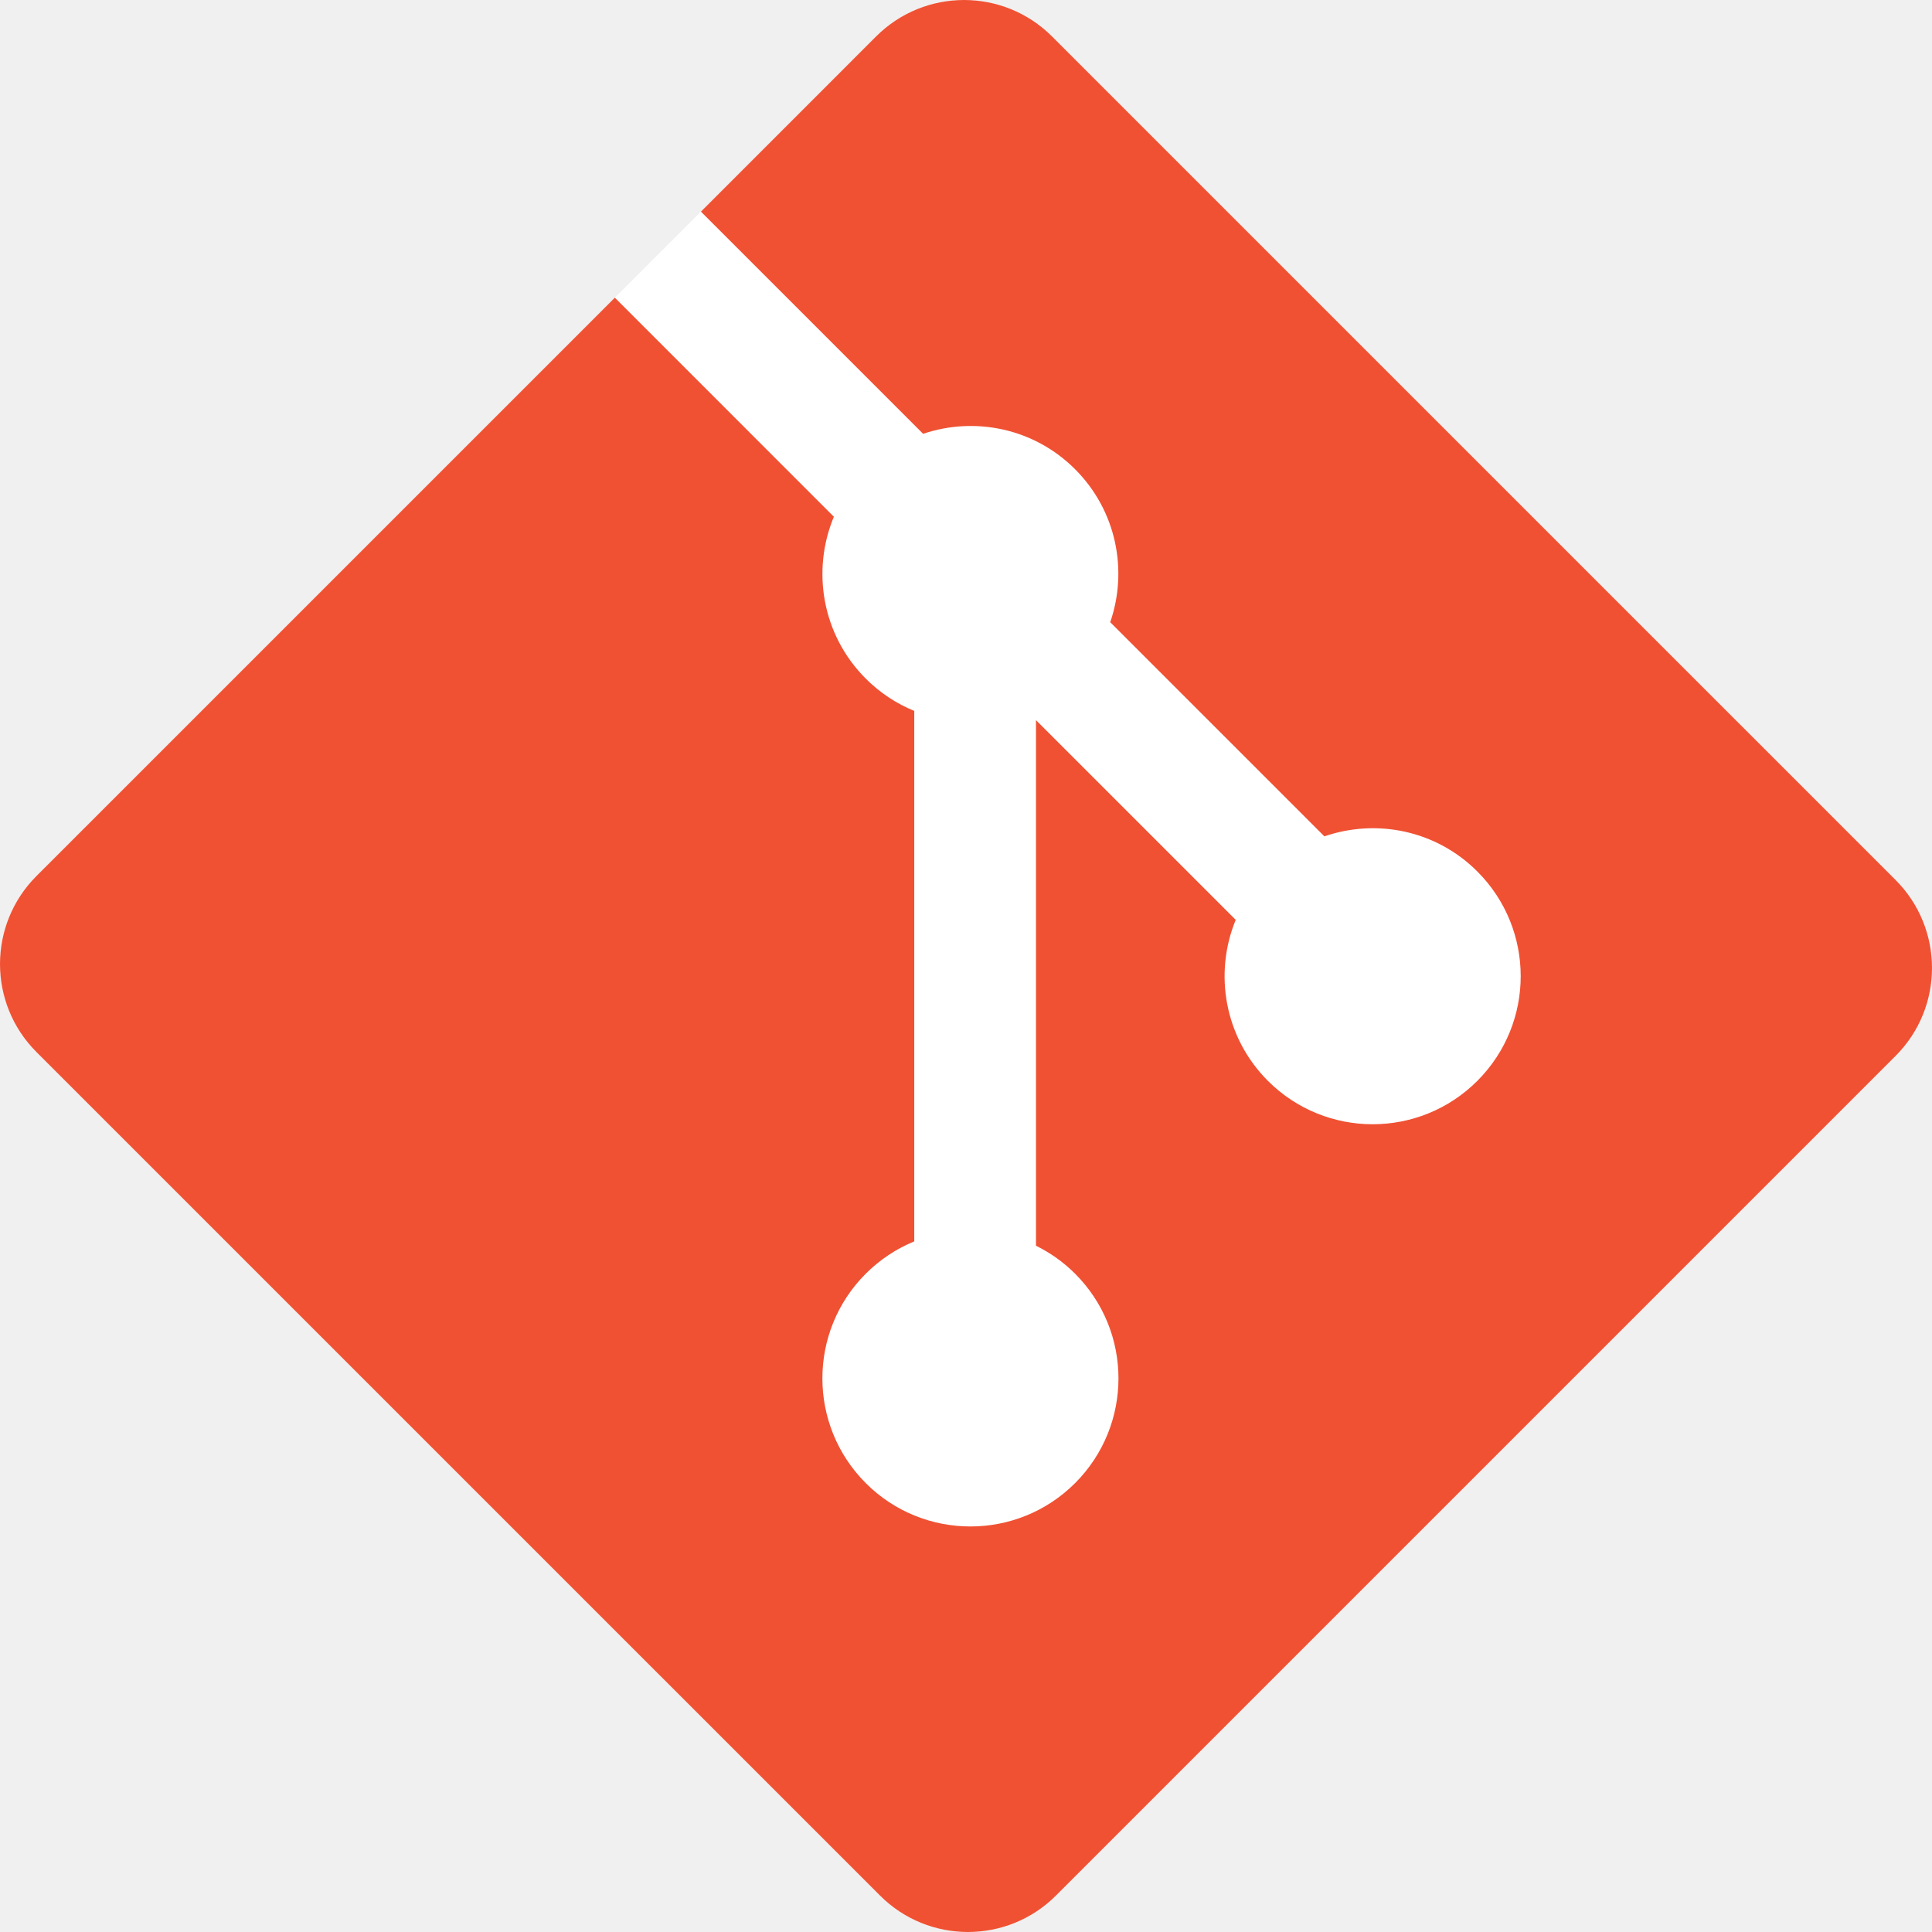
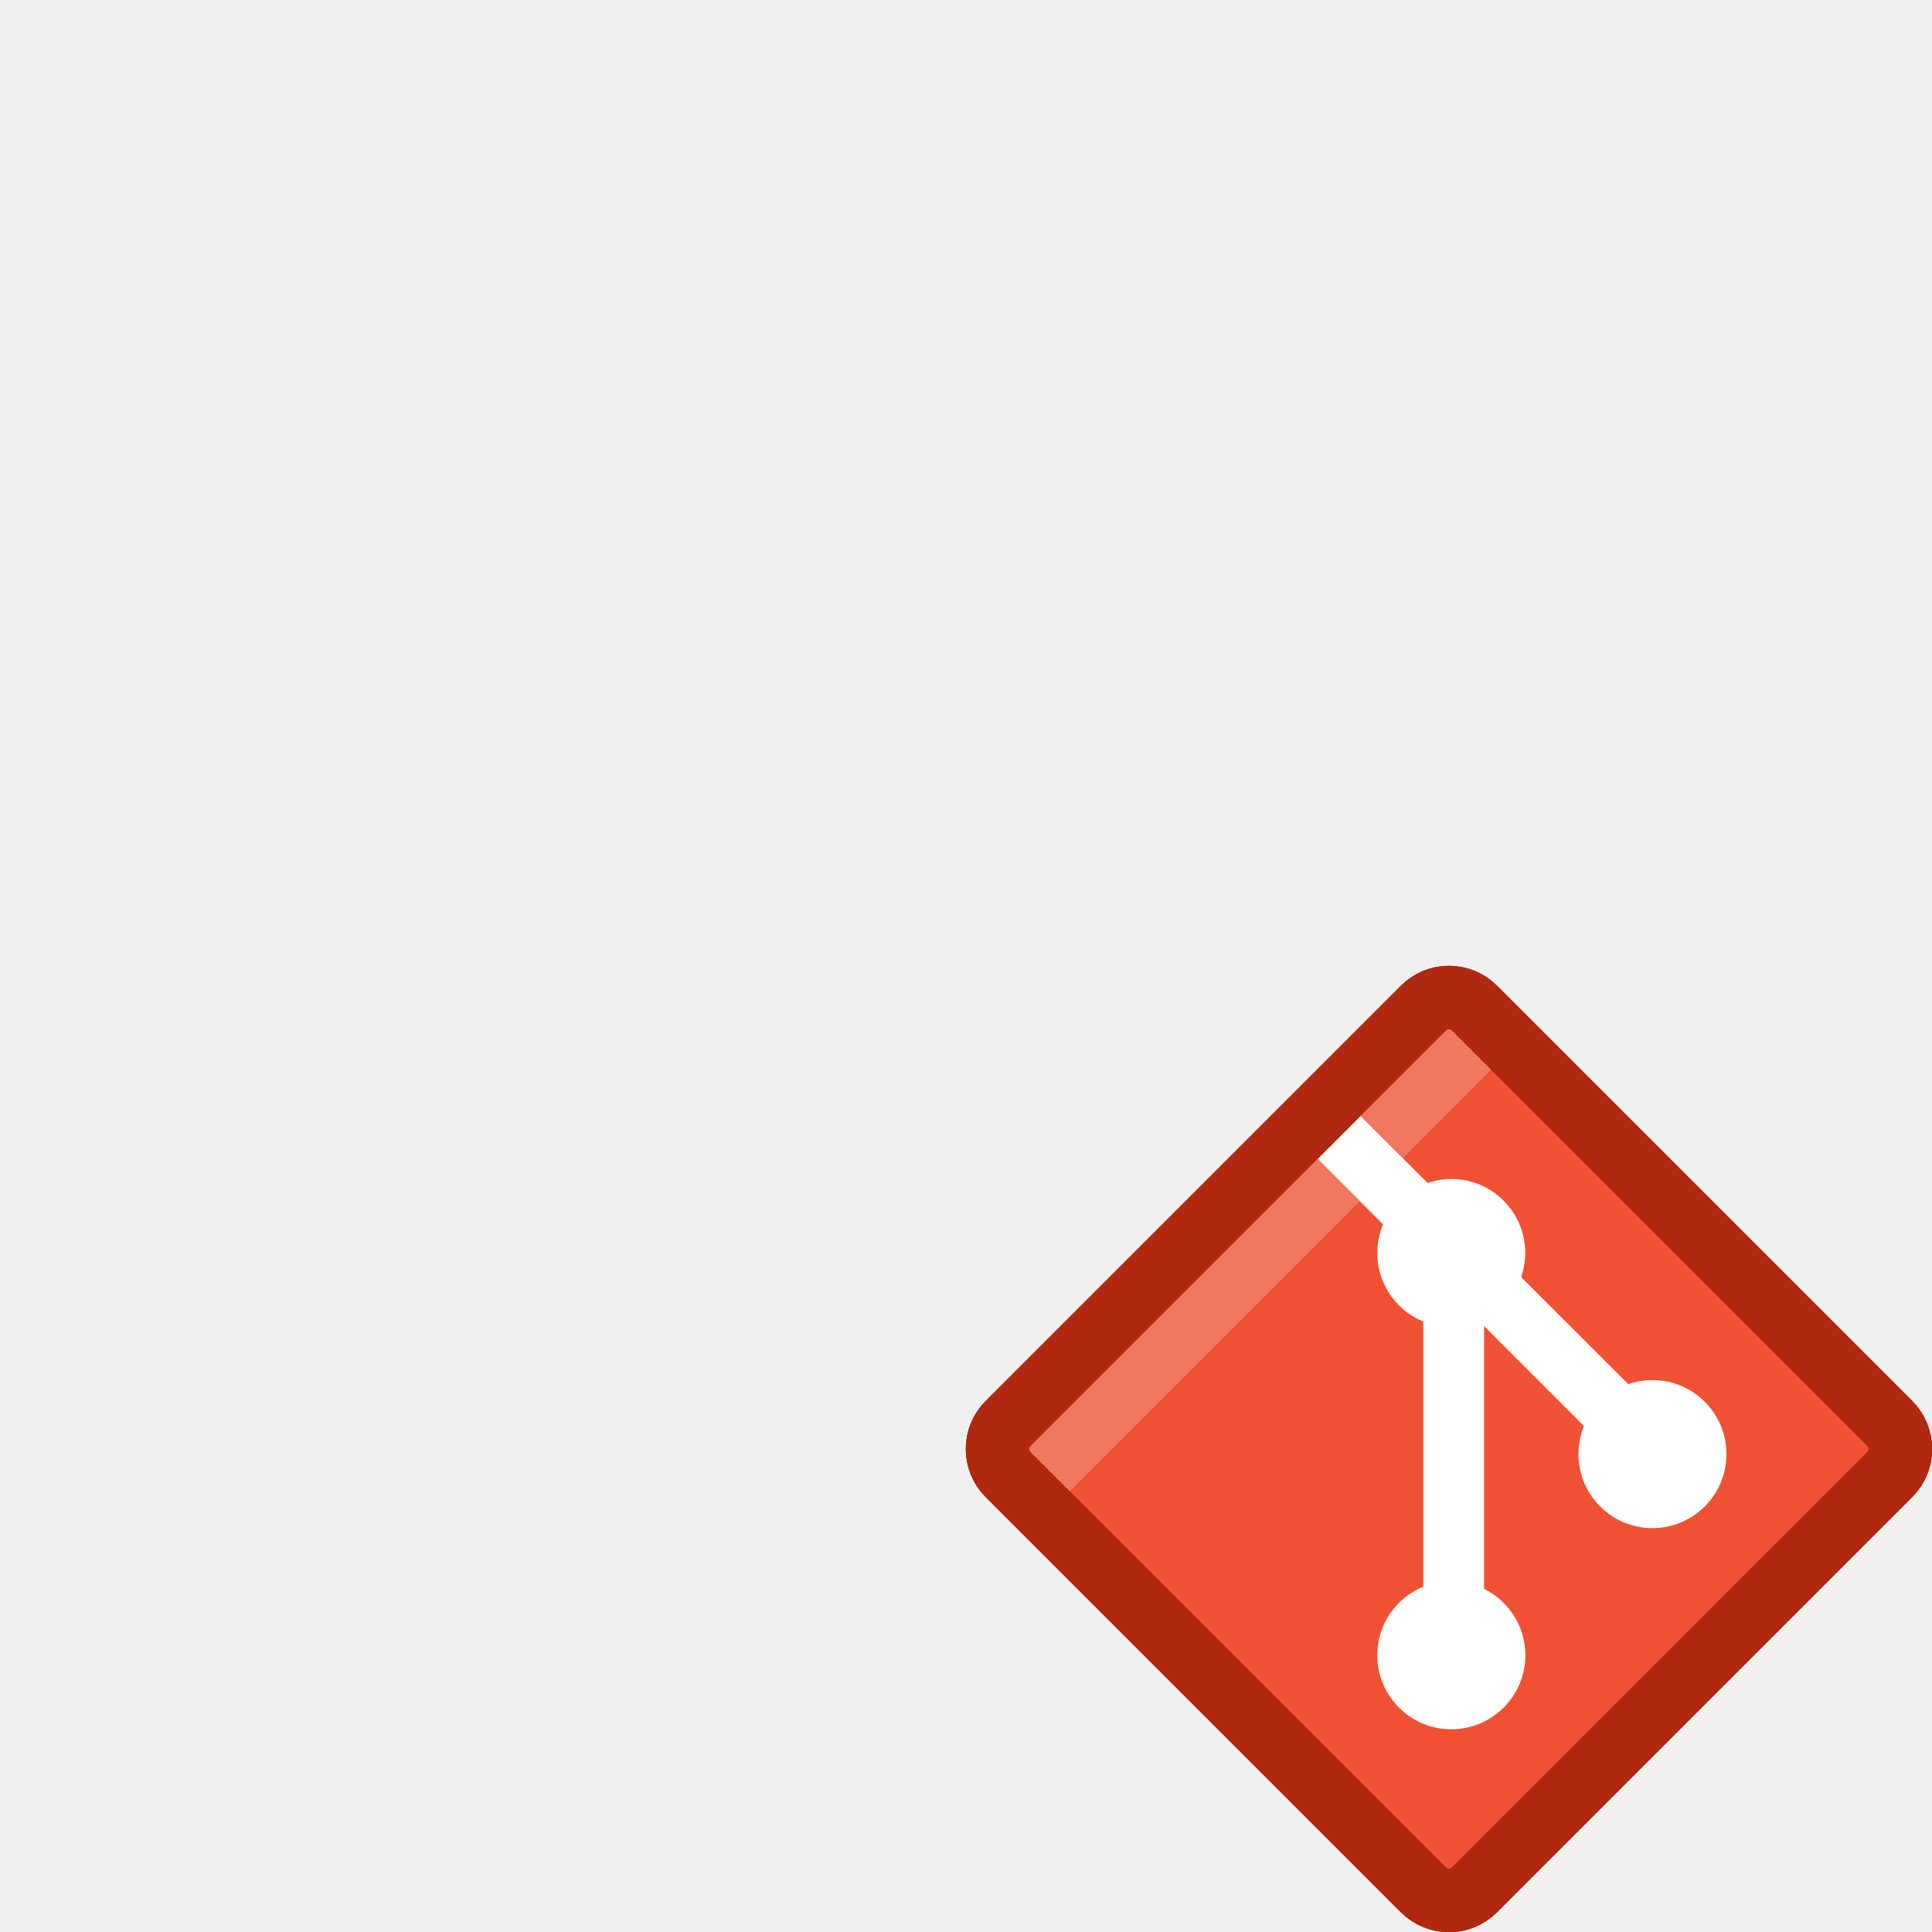
<svg xmlns="http://www.w3.org/2000/svg" version="1.1" width="32" viewBox="0 0 32 32" height="32">
  <g>
    <defs id="defs6" />
-     <g transform="matrix(2,0,0,1.998325,-32,1.4991093e-7)" id="g15">
-       <g transform="matrix(0.1741241,0,0,0.1742739,21.97021,-1.12583)" id="g4-3" style="stroke-width:5.741">
-         <path style="fill:#ffffff;fill-opacity:1;stroke-width:5.741" d="m 55.868,48.31 -40.119,-40.117 c -2.31,-2.311 -6.057,-2.311 -8.369,0 l -8.33,8.332 -4.094,4.092 -27.51,27.507 c -2.311,2.313 -2.311,6.06 0,8.371 l 40.121,40.118 c 2.31,2.311 6.056,2.311 8.369,0 l 39.932,-39.932 c 2.311,-2.311 2.311,-6.06 0,-8.371 z" id="path2-6" />
-       </g>
-       <g transform="matrix(0.1741241,0,0,0.1742739,15.55516,-0.4457491)" id="g4" style="stroke-width:5.741">
-         <path style="fill:#f05133;stroke-width:5.741" d="M 92.71,44.408 52.591,4.291 c -2.31,-2.311 -6.057,-2.311 -8.369,0 l -8.33,8.332 10.567,10.567 c 2.456,-0.83 5.272,-0.273 7.229,1.685 1.969,1.97 2.521,4.81 1.67,7.275 l 10.186,10.185 c 2.465,-0.85 5.307,-0.3 7.275,1.671 2.75,2.75 2.75,7.206 0,9.958 -2.752,2.751 -7.208,2.751 -9.961,0 -2.068,-2.07 -2.58,-5.11 -1.531,-7.658 l -9.5,-9.499 v 24.997 c 0.67,0.332 1.303,0.774 1.861,1.332 2.75,2.75 2.75,7.206 0,9.959 -2.75,2.749 -7.209,2.749 -9.957,0 -2.75,-2.754 -2.75,-7.21 0,-9.959 0.68,-0.679 1.467,-1.193 2.307,-1.537 v -25.23 c -0.84,-0.344 -1.625,-0.853 -2.307,-1.537 -2.083,-2.082 -2.584,-5.14 -1.516,-7.698 L 31.798,16.715 4.288,44.222 c -2.311,2.313 -2.311,6.06 0,8.371 l 40.121,40.118 c 2.31,2.311 6.056,2.311 8.369,0 L 92.71,52.779 c 2.311,-2.311 2.311,-6.06 0,-8.371 z" id="path2" />
-       </g>
+     <g id="g850">
+       <path style="fill:#ffffff;fill-opacity:1;stroke-width:1" d="m 31.698,23.287 -6.986,-6.985 c -0.402,-0.402 -1.055,-0.402 -1.457,0 l -1.45,1.451 -0.713,0.713 -4.79,4.79 c -0.402,0.403 -0.402,1.055 0,1.458 l 6.986,6.986 c 0.402,0.402 1.054,0.402 1.457,0 l 6.953,-6.953 c 0.402,-0.402 0.402,-1.055 0,-1.458 z" id="path2-6" />
+       <path style="fill:#f05133;stroke-width:1" d="m 31.698,23.287 -6.986,-6.985 c -0.402,-0.402 -1.055,-0.402 -1.457,0 l -1.45,1.451 1.84,1.84 c 0.428,-0.145 0.918,-0.048 1.259,0.293 0.343,0.343 0.439,0.838 0.291,1.267 l 1.774,1.773 c 0.429,-0.148 0.924,-0.052 1.267,0.291 0.479,0.479 0.479,1.255 0,1.734 -0.479,0.479 -1.255,0.479 -1.734,0 -0.36,-0.36 -0.449,-0.89 -0.267,-1.333 l -1.654,-1.654 v 4.353 c 0.117,0.058 0.227,0.135 0.324,0.232 0.479,0.479 0.479,1.255 0,1.734 -0.479,0.479 -1.255,0.479 -1.734,0 -0.479,-0.48 -0.479,-1.255 0,-1.734 0.118,-0.118 0.255,-0.208 0.402,-0.268 v -4.393 c -0.146,-0.06 -0.283,-0.149 -0.402,-0.268 -0.363,-0.363 -0.45,-0.895 -0.264,-1.34 l -1.814,-1.814 -4.79,4.79 c -0.402,0.403 -0.402,1.055 0,1.458 l 6.986,6.986 c 0.402,0.402 1.054,0.402 1.457,0 l 6.953,-6.953 c 0.402,-0.402 0.402,-1.055 0,-1.458 z" id="path2" />
+       <rect rx="0.599" ry="0.599" transform="rotate(-45.00001)" y="28.478" x="-5.463" height="10.925" width="10.925" id="rect868" style="fill:none;stroke:#b0280f;stroke-width:1.053;stroke-linecap:round;stroke-linejoin:round;stroke-miterlimit:4;stroke-dasharray:none;stop-color:#000000;stroke-opacity:1" />
+       <rect transform="rotate(45)" y="-1.857" x="28.842" height="6.904" width="1.153" id="rect884" style="fill:#f07760;fill-opacity:1;stroke:none;stroke-width:0.953;stroke-linecap:round;stroke-linejoin:round;stroke-miterlimit:4;stroke-dasharray:none;stroke-opacity:1;stop-color:#000000" />
+       <rect style="fill:#f07760;fill-opacity:1;stroke:none;stroke-width:0.953;stroke-linecap:round;stroke-linejoin:round;stroke-miterlimit:4;stroke-dasharray:none;stroke-opacity:1;stop-color:#000000" id="rect884-5" width="1.191" height="2.183" x="28.802" y="-5.048" transform="rotate(45)" />
+       <rect style="fill:none;stroke:#b0280f;stroke-width:1.053;stroke-linecap:round;stroke-linejoin:round;stroke-miterlimit:4;stroke-dasharray:none;stroke-opacity:1;stop-color:#000000" id="rect868-6" width="10.925" height="10.925" x="-5.463" y="28.478" transform="rotate(-45.00001)" ry="0.599" rx="0.599" />
    </g>
  </g>
</svg>
